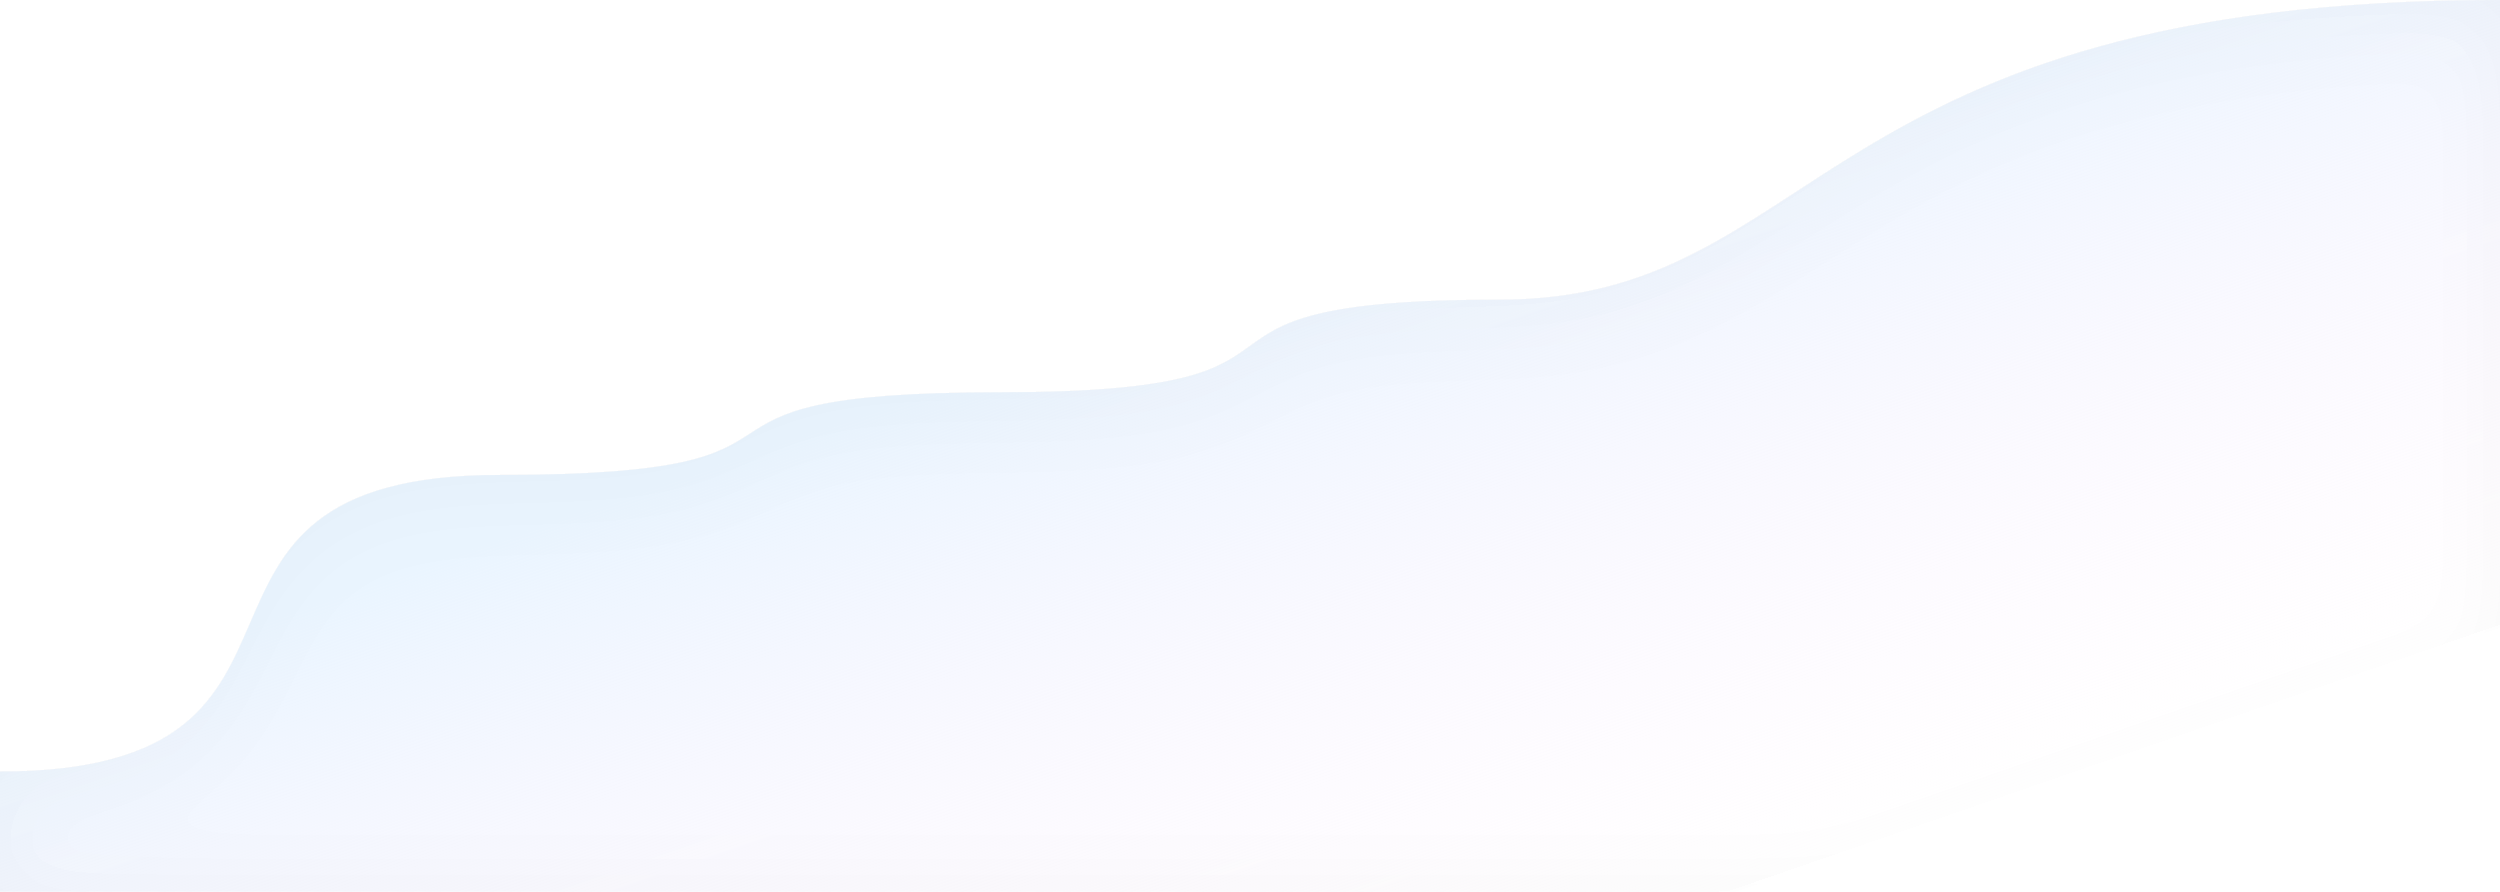
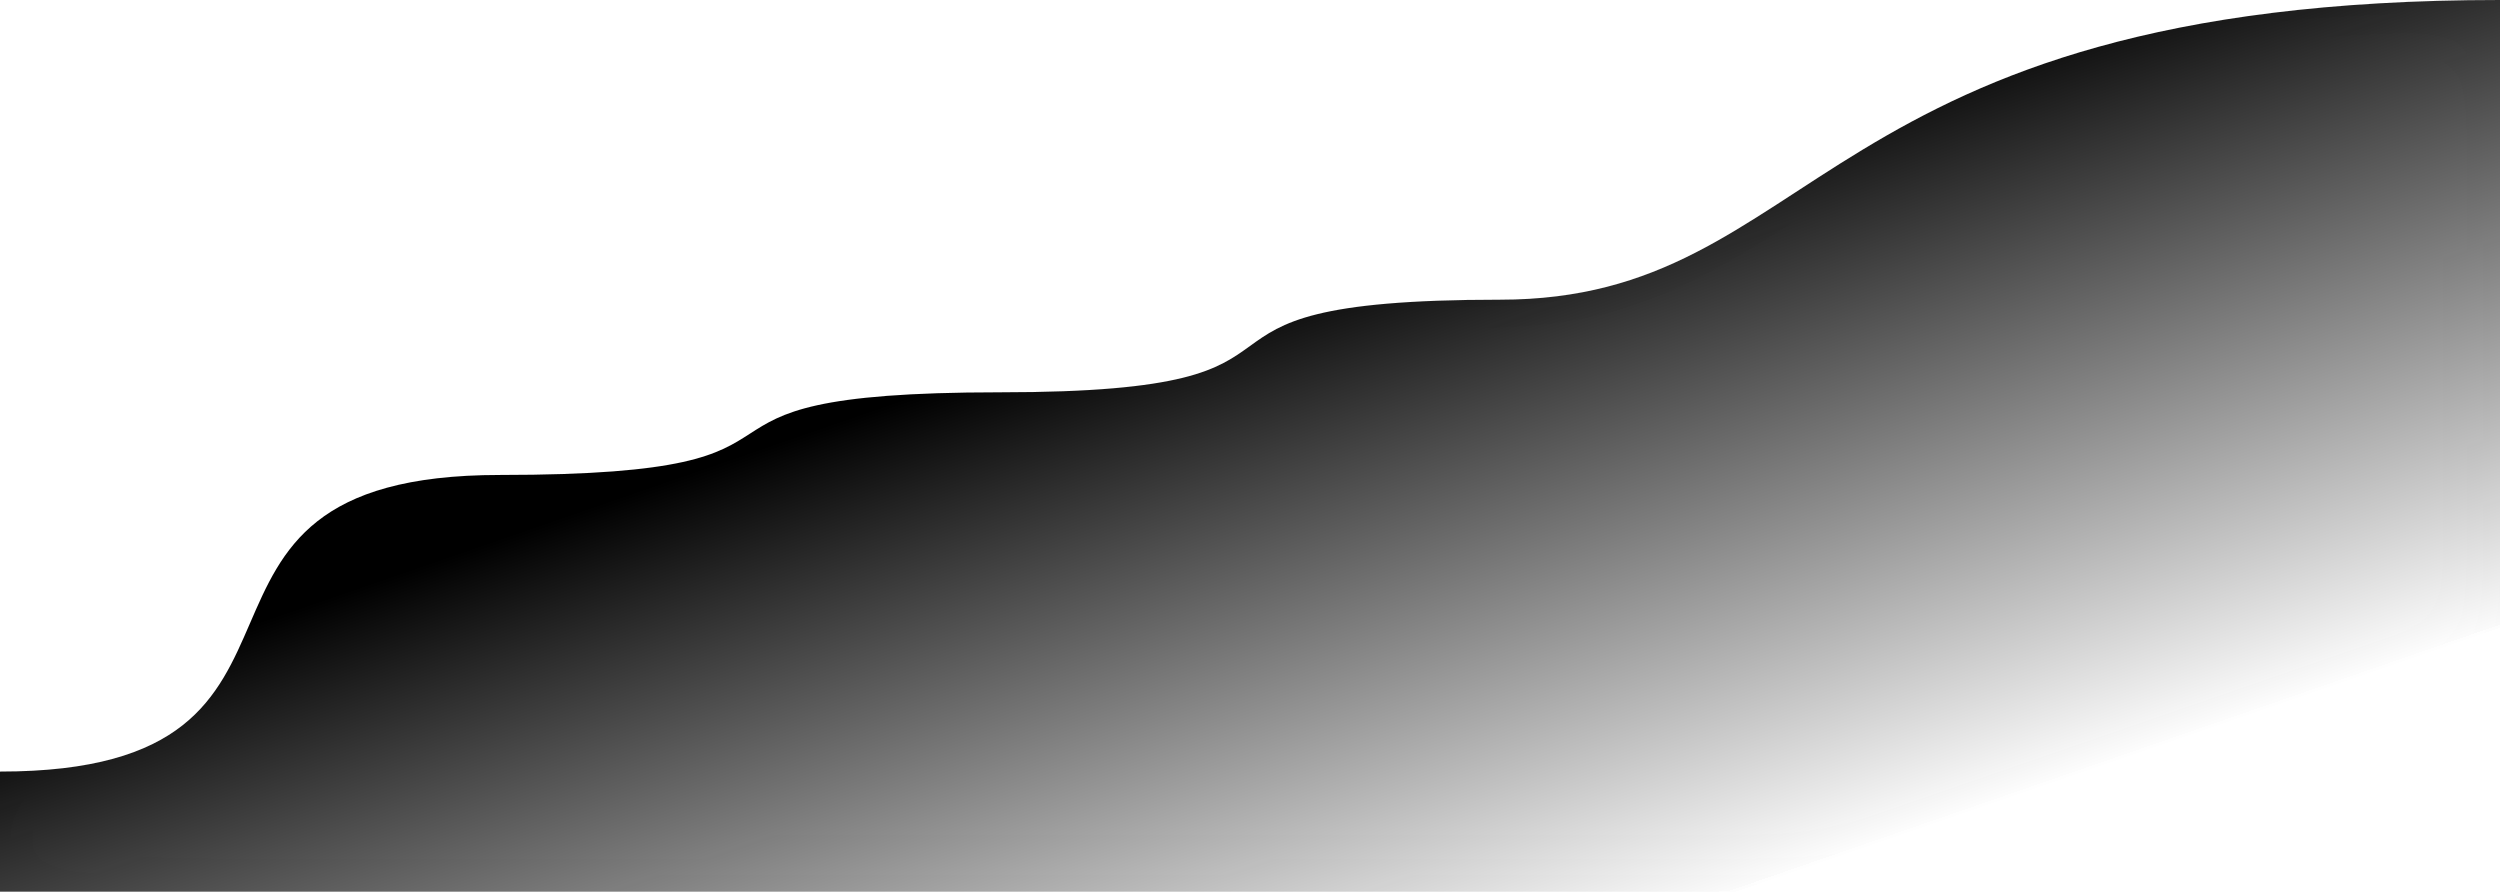
<svg xmlns="http://www.w3.org/2000/svg" width="886" height="316" viewBox="0 0 886 316" fill="none">
  <g filter="url(#filter0_i_986_4113)">
-     <path fill-rule="evenodd" clip-rule="evenodd" d="M0 273.449C131.742 273.449 45.458 168.329 177.2 168.329C308.942 168.329 222.658 139.037 354.4 139.037C486.142 139.037 399.858 106.215 531.6 106.215C645.536 106.215 642 0 886 0V316H0V273.449Z" fill="url(#paint0_linear_986_4113)" />
+     <path fill-rule="evenodd" clipRule="evenodd" d="M0 273.449C131.742 273.449 45.458 168.329 177.2 168.329C308.942 168.329 222.658 139.037 354.4 139.037C486.142 139.037 399.858 106.215 531.6 106.215C645.536 106.215 642 0 886 0V316H0V273.449Z" fill="url(#paint0_linear_986_4113)" />
  </g>
  <defs>
    <filter id="filter0_i_986_4113" x="0" y="0" width="886" height="326" filterUnits="userSpaceOnUse" color-interpolation-filters="sRGB">
      <feFlood flood-opacity="0" result="BackgroundImageFix" />
      <feBlend mode="normal" in="SourceGraphic" in2="BackgroundImageFix" result="shape" />
      <feColorMatrix in="SourceAlpha" type="matrix" values="0 0 0 0 0 0 0 0 0 0 0 0 0 0 0 0 0 0 127 0" result="hardAlpha" />
      <feOffset dy="10" />
      <feGaussianBlur stdDeviation="15" />
      <feComposite in2="hardAlpha" operator="arithmetic" k2="-1" k3="1" />
      <feColorMatrix type="matrix" values="0 0 0 0 0 0 0 0 0 0 0 0 0 0 0 0 0 0 0.02 0" />
      <feBlend mode="normal" in2="shape" result="effect1_innerShadow_986_4113" />
    </filter>
    <linearGradient id="paint0_linear_986_4113" x1="443" y1="99" x2="528.5" y2="346.5" gradientUnits="userSpaceOnUse">
-       <stop stop-color="#EAF5FF" />
-       <stop offset="1" stop-color="#FFF1FE" stop-opacity="0" />
+       <stop stopColor="#EAF5FF" />
+       <stop offset="1" stopColor="#FFF1FE" stop-opacity="0" />
    </linearGradient>
  </defs>
</svg>
